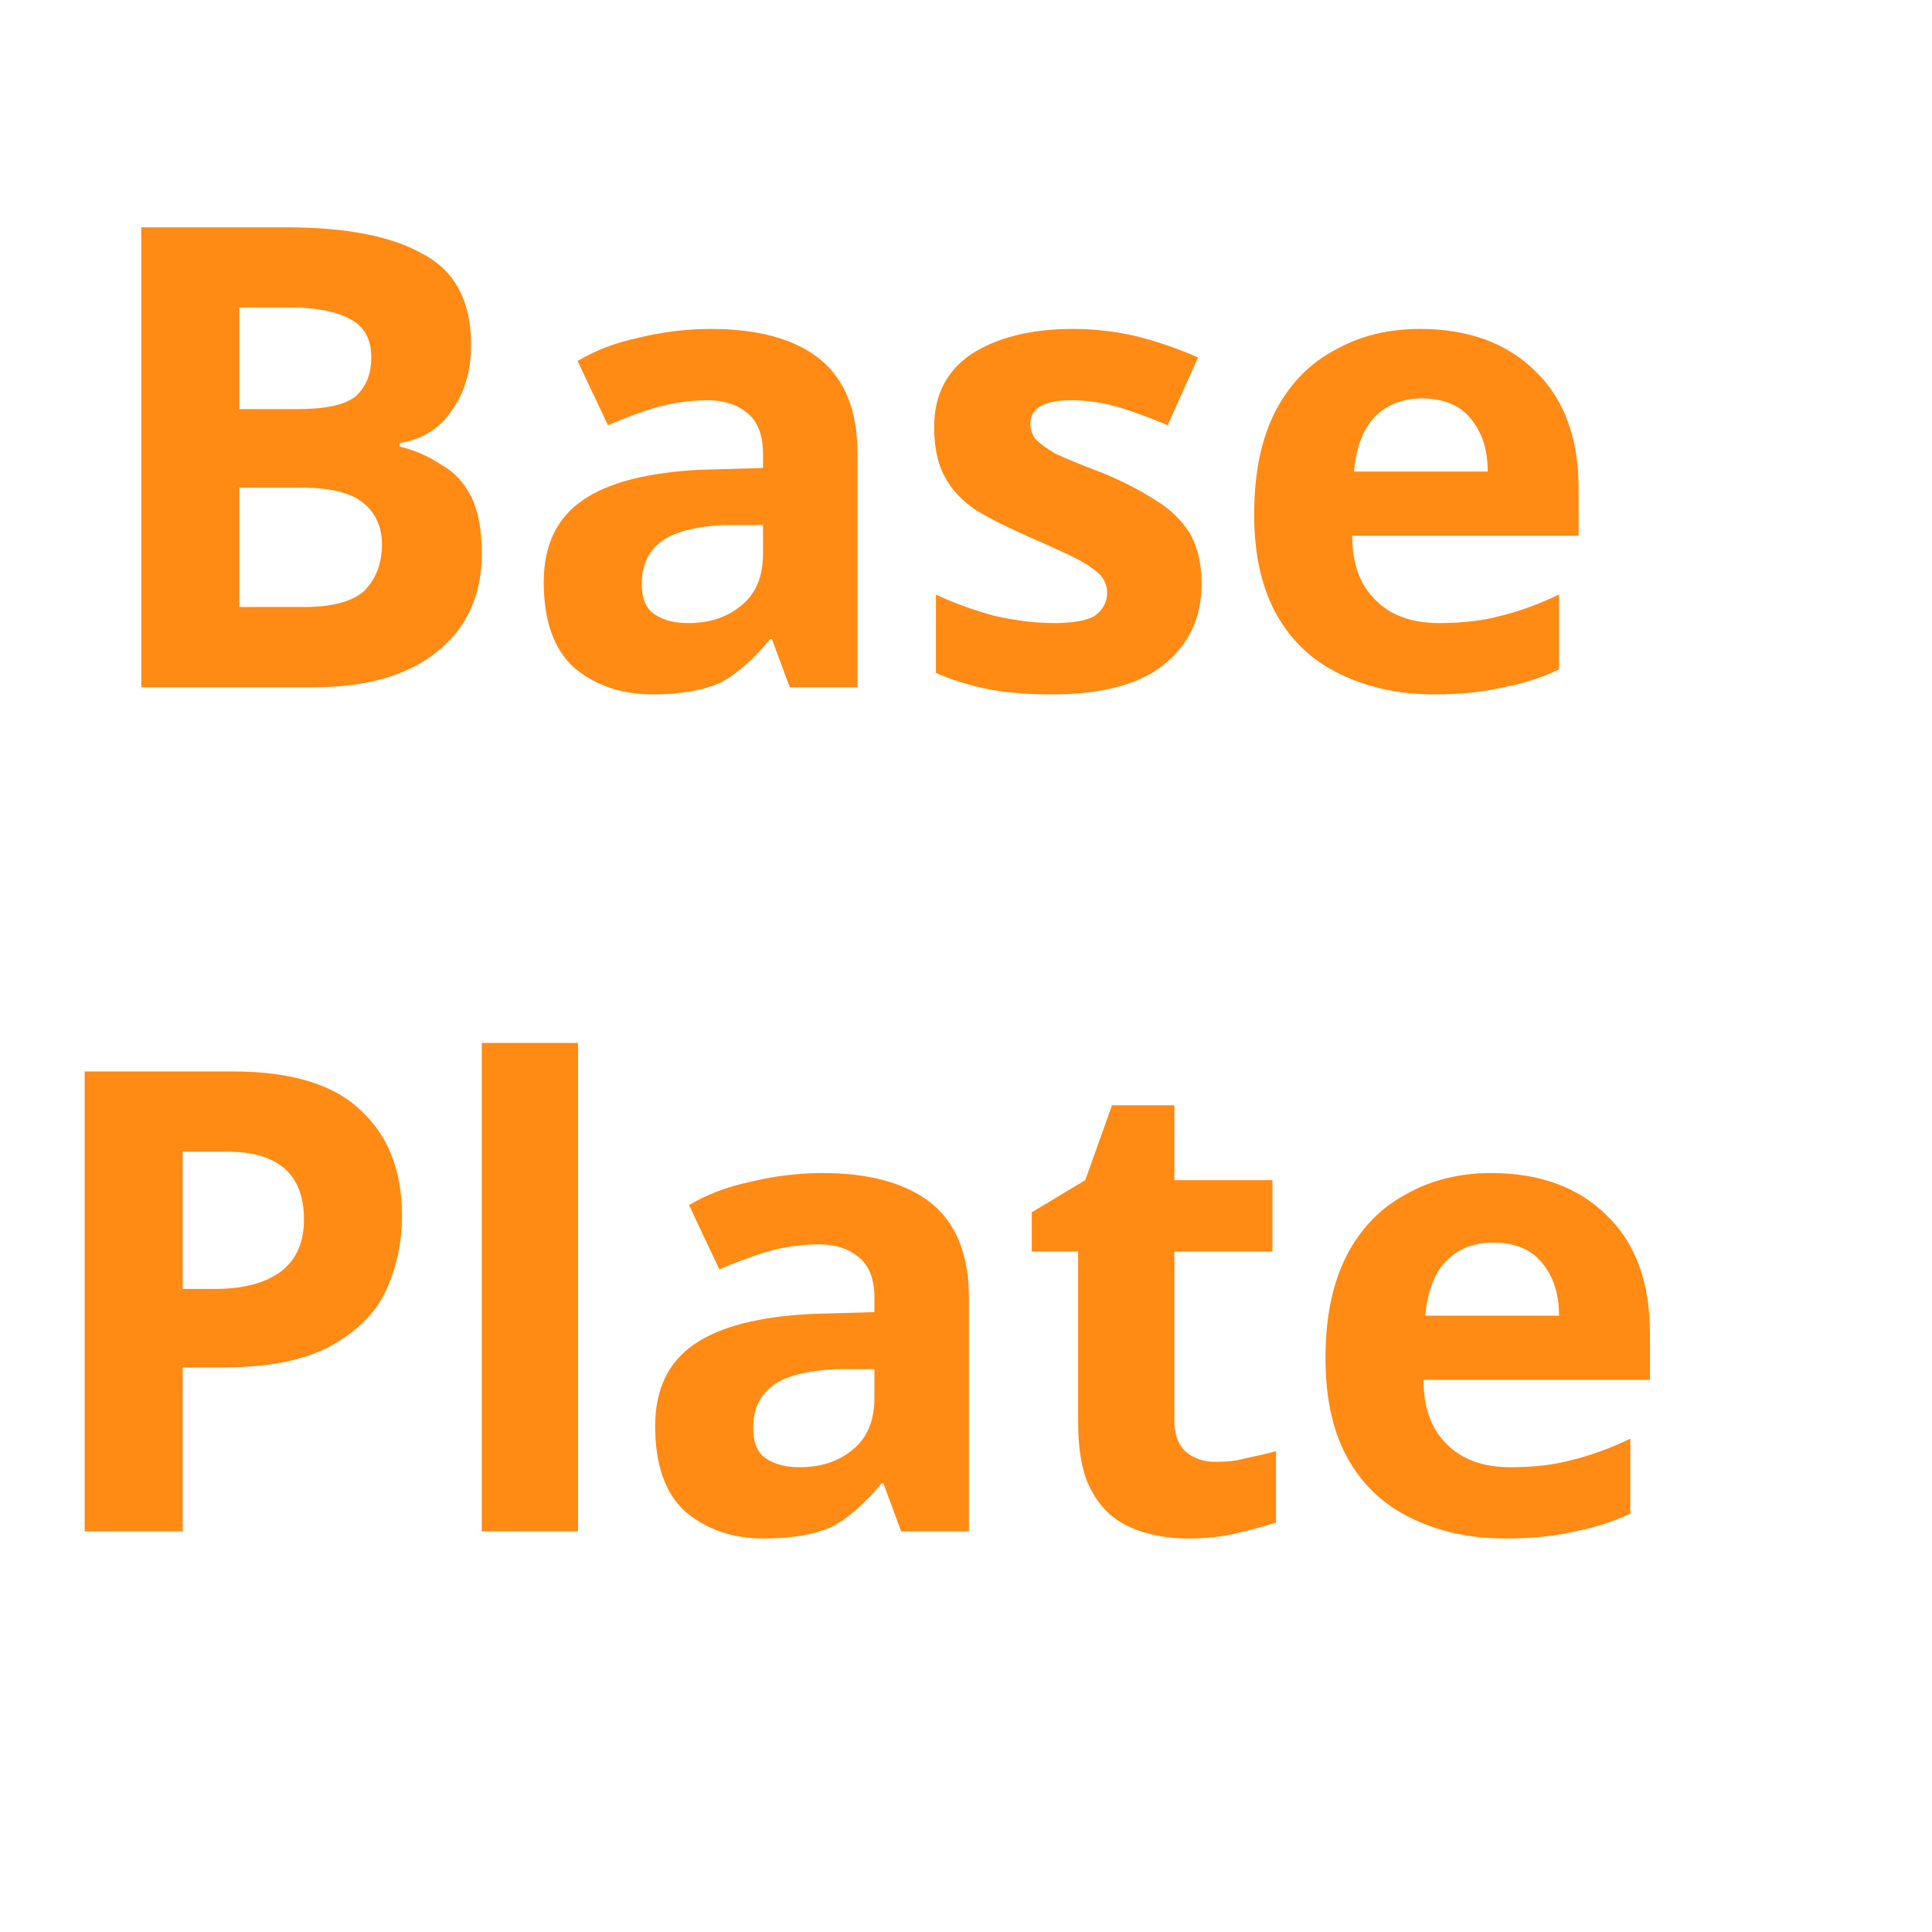
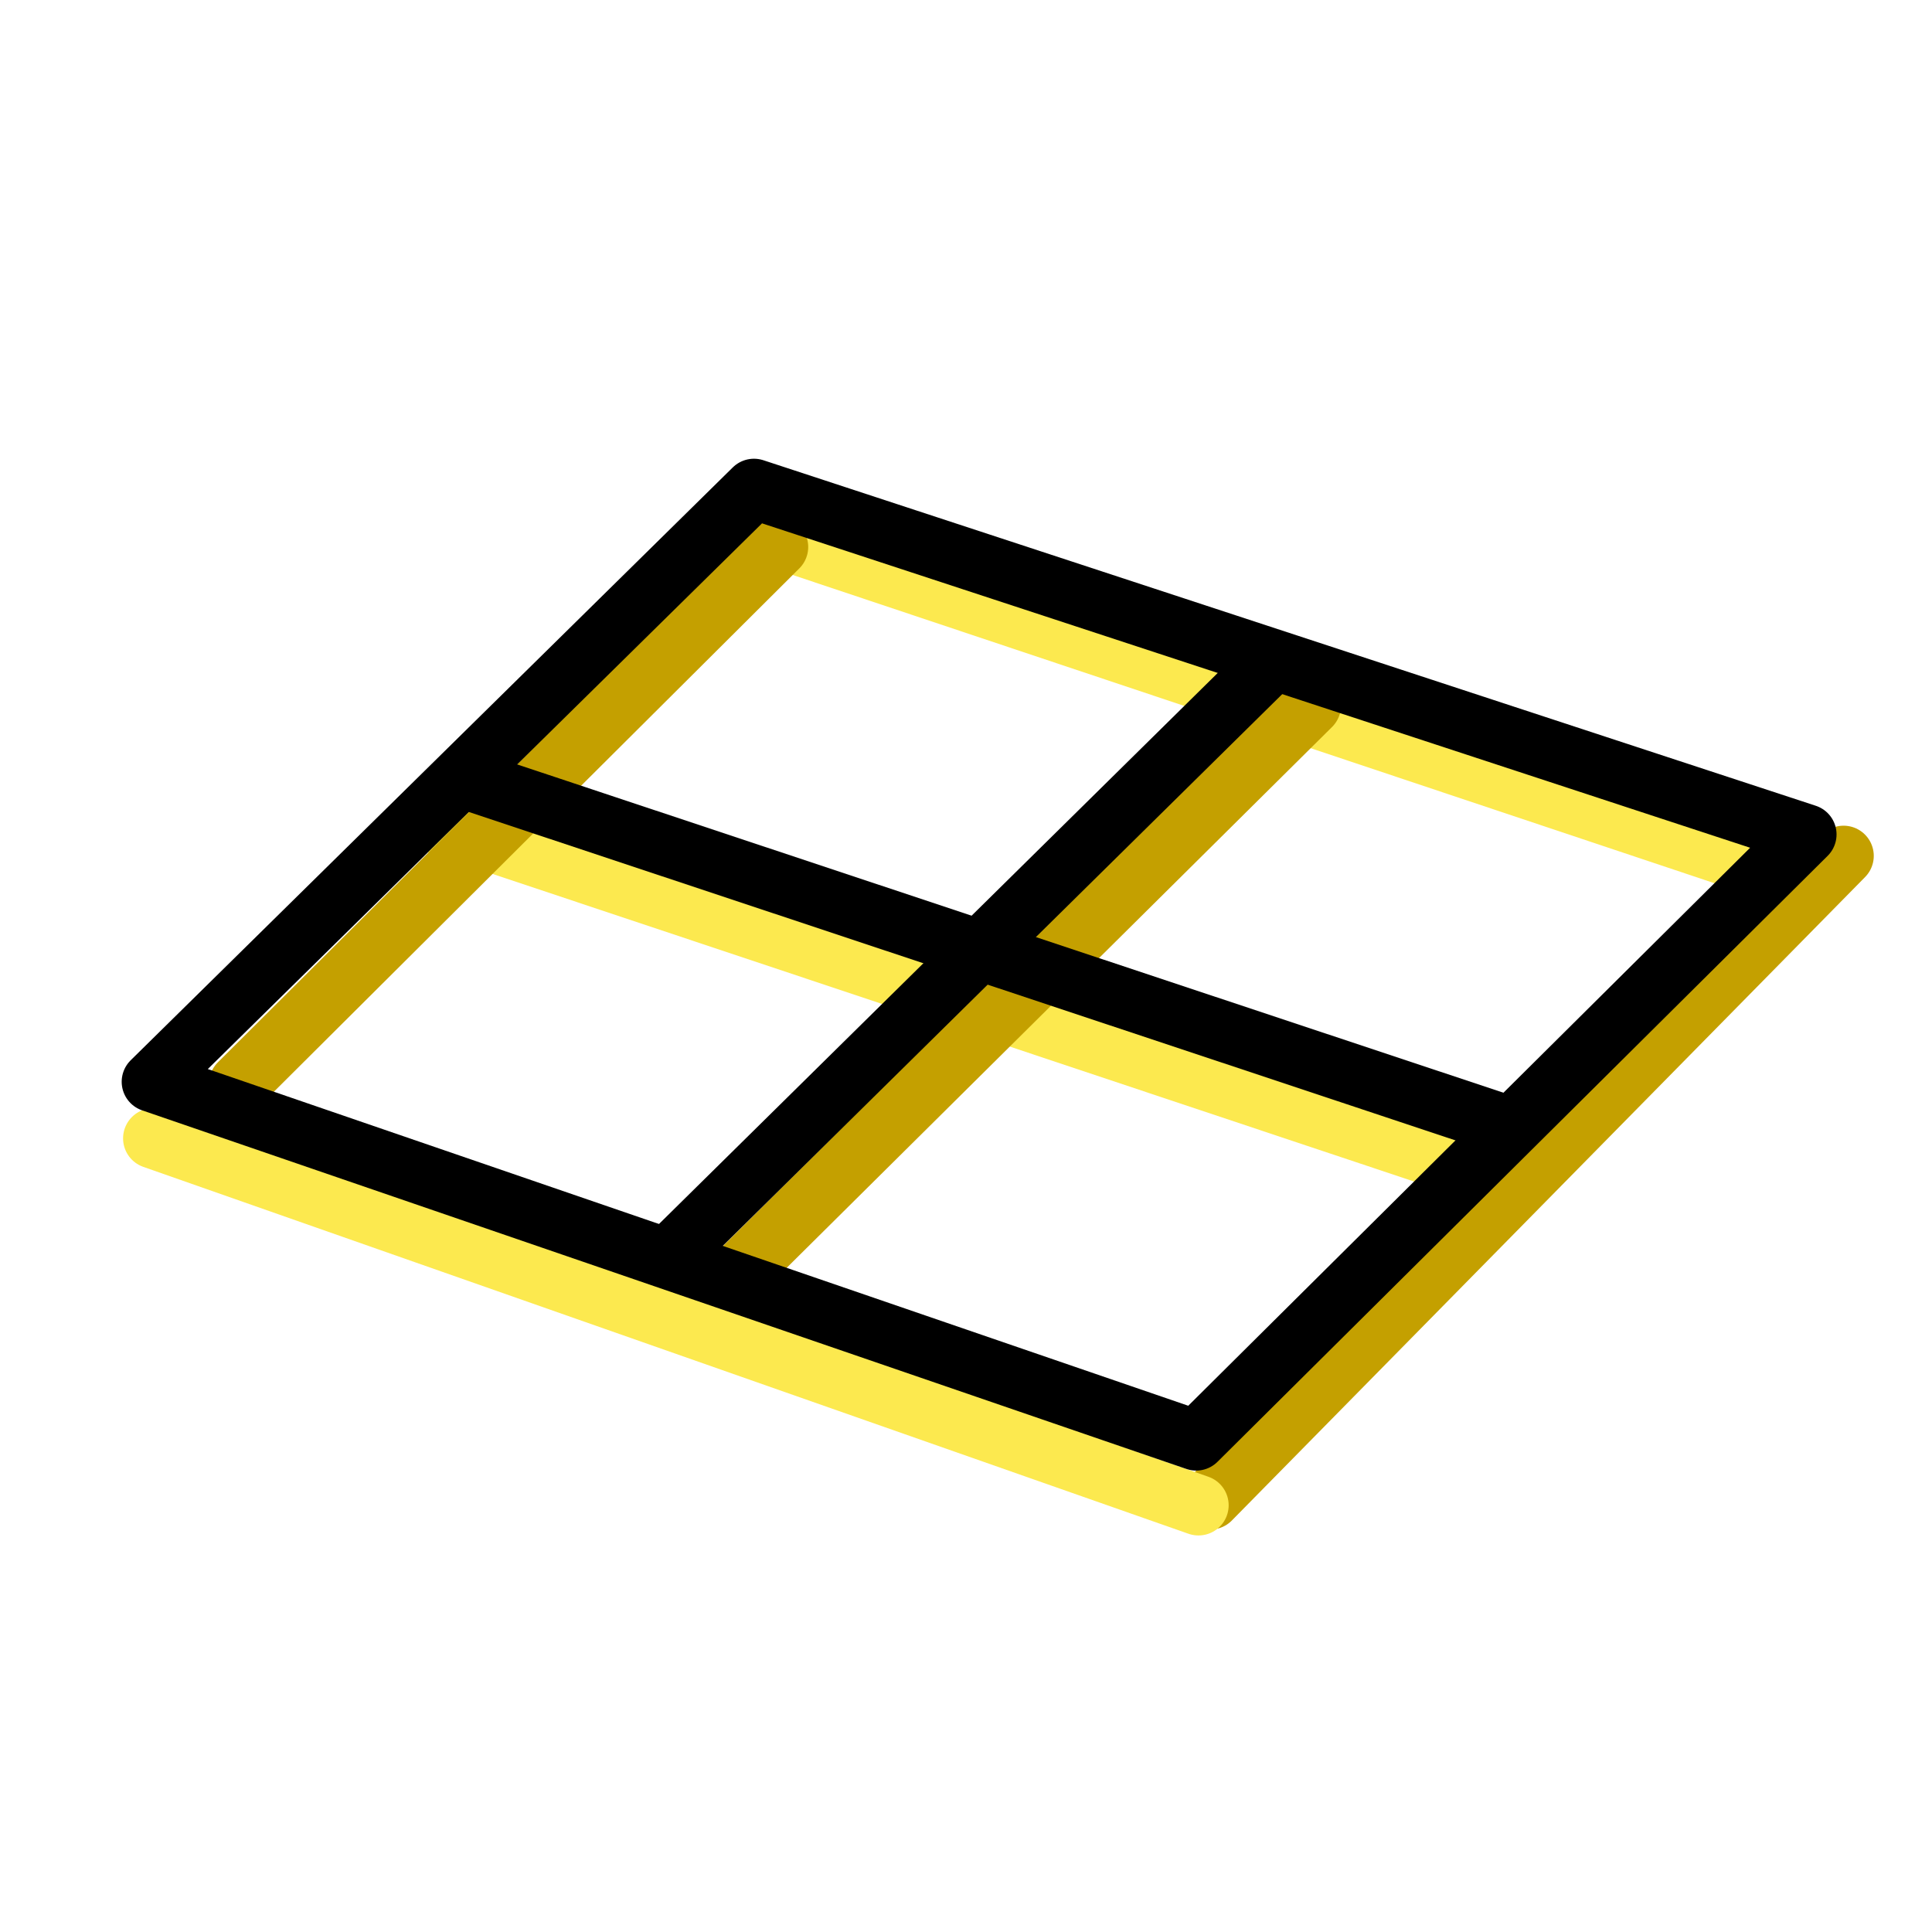
- <svg xmlns="http://www.w3.org/2000/svg" width="64" height="64" viewBox="0 0 16.933 16.933" version="1.1" id="svg1">
-   <defs id="defs1">
-     <rect x="50.912" y="48.967" width="43.72" height="44.194" id="rect5" />
-   </defs>
+ <svg xmlns="http://www.w3.org/2000/svg" width="64" height="64" viewBox="0 0 64 64" version="1.1" id="svg1" xml:space="preserve">
+   <defs id="defs1" />
  <g id="layer1">
-     <text xml:space="preserve" style="font-weight:bold;font-size:35.278px;line-height:1.25;font-family:Arial;-inkscape-font-specification:'Arial, Bold';fill:#333333;stroke:#000ab2;stroke-width:1;paint-order:stroke fill markers" x="3.947" y="14.543" id="text1">
-       <tspan id="tspan1" style="font-style:normal;font-variant:normal;font-weight:bold;font-stretch:normal;font-size:4.939px;font-family:Sans;-inkscape-font-specification:'Sans, Bold';font-variant-ligatures:normal;font-variant-caps:normal;font-variant-numeric:normal;font-variant-east-asian:normal;fill:#ff8a14;fill-opacity:1;stroke:none;stroke-width:1" x="3.947" y="14.543" />
-     </text>
-     <text xml:space="preserve" style="font-style:normal;font-variant:normal;font-weight:bold;font-stretch:normal;font-size:3.528px;line-height:1.25;font-family:Sans;-inkscape-font-specification:'Sans, Bold';font-variant-ligatures:normal;font-variant-caps:normal;font-variant-numeric:normal;font-variant-east-asian:normal;fill:#ff8a14;fill-opacity:1;stroke:none;stroke-width:1;paint-order:stroke fill markers" x="0.718" y="8.5" id="text2">
-       <tspan style="font-style:normal;font-variant:normal;font-weight:bold;font-stretch:normal;font-size:3.528px;font-family:Sans;-inkscape-font-specification:'Sans, Bold';font-variant-ligatures:normal;font-variant-caps:normal;font-variant-numeric:normal;font-variant-east-asian:normal;stroke-width:1" x="0.718" y="8.5" id="tspan3" />
-     </text>
-     <text xml:space="preserve" style="font-style:normal;font-variant:normal;font-weight:bold;font-stretch:normal;font-size:3.528px;line-height:1.25;font-family:Sans;-inkscape-font-specification:'Sans, Bold';font-variant-ligatures:normal;font-variant-caps:normal;font-variant-numeric:normal;font-variant-east-asian:normal;fill:#ff8a14;fill-opacity:1;stroke:none;stroke-width:1;paint-order:stroke fill markers" x="0.737" y="6.021" id="text4">
-       <tspan id="tspan4" style="font-style:normal;font-variant:normal;font-weight:bold;font-stretch:normal;font-size:5.644px;font-family:Sans;-inkscape-font-specification:'Sans, Bold';font-variant-ligatures:normal;font-variant-caps:normal;font-variant-numeric:normal;font-variant-east-asian:normal;stroke-width:1" x="0.737" y="6.021">Base</tspan>
-     </text>
-     <text xml:space="preserve" transform="scale(0.2645833)" id="text5" style="fill:#ff8a14;stroke-width:3.78;paint-order:stroke fill markers;line-height:1.25;font-size:13.333px;-inkscape-font-specification:'Sans, Bold';font-family:Sans;stroke:none;font-weight:bold;font-style:normal;font-stretch:normal;font-variant:normal;font-variant-ligatures:normal;font-variant-caps:normal;font-variant-numeric:normal;font-variant-east-asian:normal;fill-opacity:1;white-space:pre;shape-inside:url(#rect5)" />
-     <text xml:space="preserve" style="font-style:normal;font-variant:normal;font-weight:bold;font-stretch:normal;font-size:3.528px;line-height:1.25;font-family:Sans;-inkscape-font-specification:'Sans, Bold';font-variant-ligatures:normal;font-variant-caps:normal;font-variant-numeric:normal;font-variant-east-asian:normal;fill:#ff8a14;fill-opacity:1;stroke:none;stroke-width:1;paint-order:stroke fill markers" x="0.243" y="13.424" id="text6">
-       <tspan id="tspan6" style="font-style:normal;font-variant:normal;font-weight:bold;font-stretch:normal;font-size:5.644px;font-family:Sans;-inkscape-font-specification:'Sans, Bold';font-variant-ligatures:normal;font-variant-caps:normal;font-variant-numeric:normal;font-variant-east-asian:normal;stroke-width:1" x="0.243" y="13.424">Plate</tspan>
-     </text>
+     <g id="g28">
+       <path style="fill:none;fill-rule:evenodd;stroke:#fce94f;stroke-width:2;stroke-linecap:round;stroke-linejoin:round;stroke-opacity:1;stroke-dasharray:none" d="m 24.29,17.334 34.097,11.402" id="path26" />
+       <path style="fill:none;fill-rule:evenodd;stroke:#fce94f;stroke-width:2;stroke-linecap:round;stroke-linejoin:round;stroke-opacity:1;stroke-dasharray:none" d="m 14.351,27.24 33.881,11.309" id="path25" />
+       <path style="fill:none;fill-rule:evenodd;stroke:#c4a000;stroke-width:2;stroke-linecap:round;stroke-linejoin:round;stroke-dasharray:none;stroke-opacity:1" d="M 25.773,18.12 7.923,35.899" id="path23" />
+       <path style="fill:none;fill-rule:evenodd;stroke:#c4a000;stroke-width:2;stroke-linecap:round;stroke-linejoin:round;stroke-dasharray:none;stroke-opacity:1" d="M 43.422,23.372 24.425,42.211" id="path24" />
+       <path style="fill:none;fill-rule:evenodd;stroke:#000000;stroke-width:2;stroke-linecap:butt;stroke-linejoin:miter;stroke-opacity:1;stroke-dasharray:none" d="M 42.021,22.038 22.358,41.43" id="path21" />
+       <path style="fill:none;fill-rule:evenodd;stroke:#000000;stroke-width:2;stroke-linecap:round;stroke-linejoin:round;stroke-opacity:1;stroke-dasharray:none" d="M 15.617,25.872 49.72,37.224" id="path22" />
+       <path style="fill:none;fill-rule:evenodd;stroke:#c4a000;stroke-width:2;stroke-linecap:round;stroke-linejoin:bevel;stroke-dasharray:none;stroke-opacity:1" d="M 40.094,49.667 61.071,28.352" id="path28" />
+       <path style="fill:none;fill-rule:evenodd;stroke:#fce94f;stroke-width:2;stroke-linecap:round;stroke-linejoin:round;stroke-dasharray:none;stroke-opacity:1" d="M 5.077,37.71 39.701,49.864" id="path27" />
+       <path style="fill:none;fill-rule:evenodd;stroke:#000000;stroke-width:2;stroke-linecap:round;stroke-linejoin:round;stroke-dasharray:none;stroke-opacity:1" d="M 24.976,16.196 5.031,35.835 39.626,47.715 59.838,27.642 Z" id="path20" />
+     </g>
  </g>
</svg>
